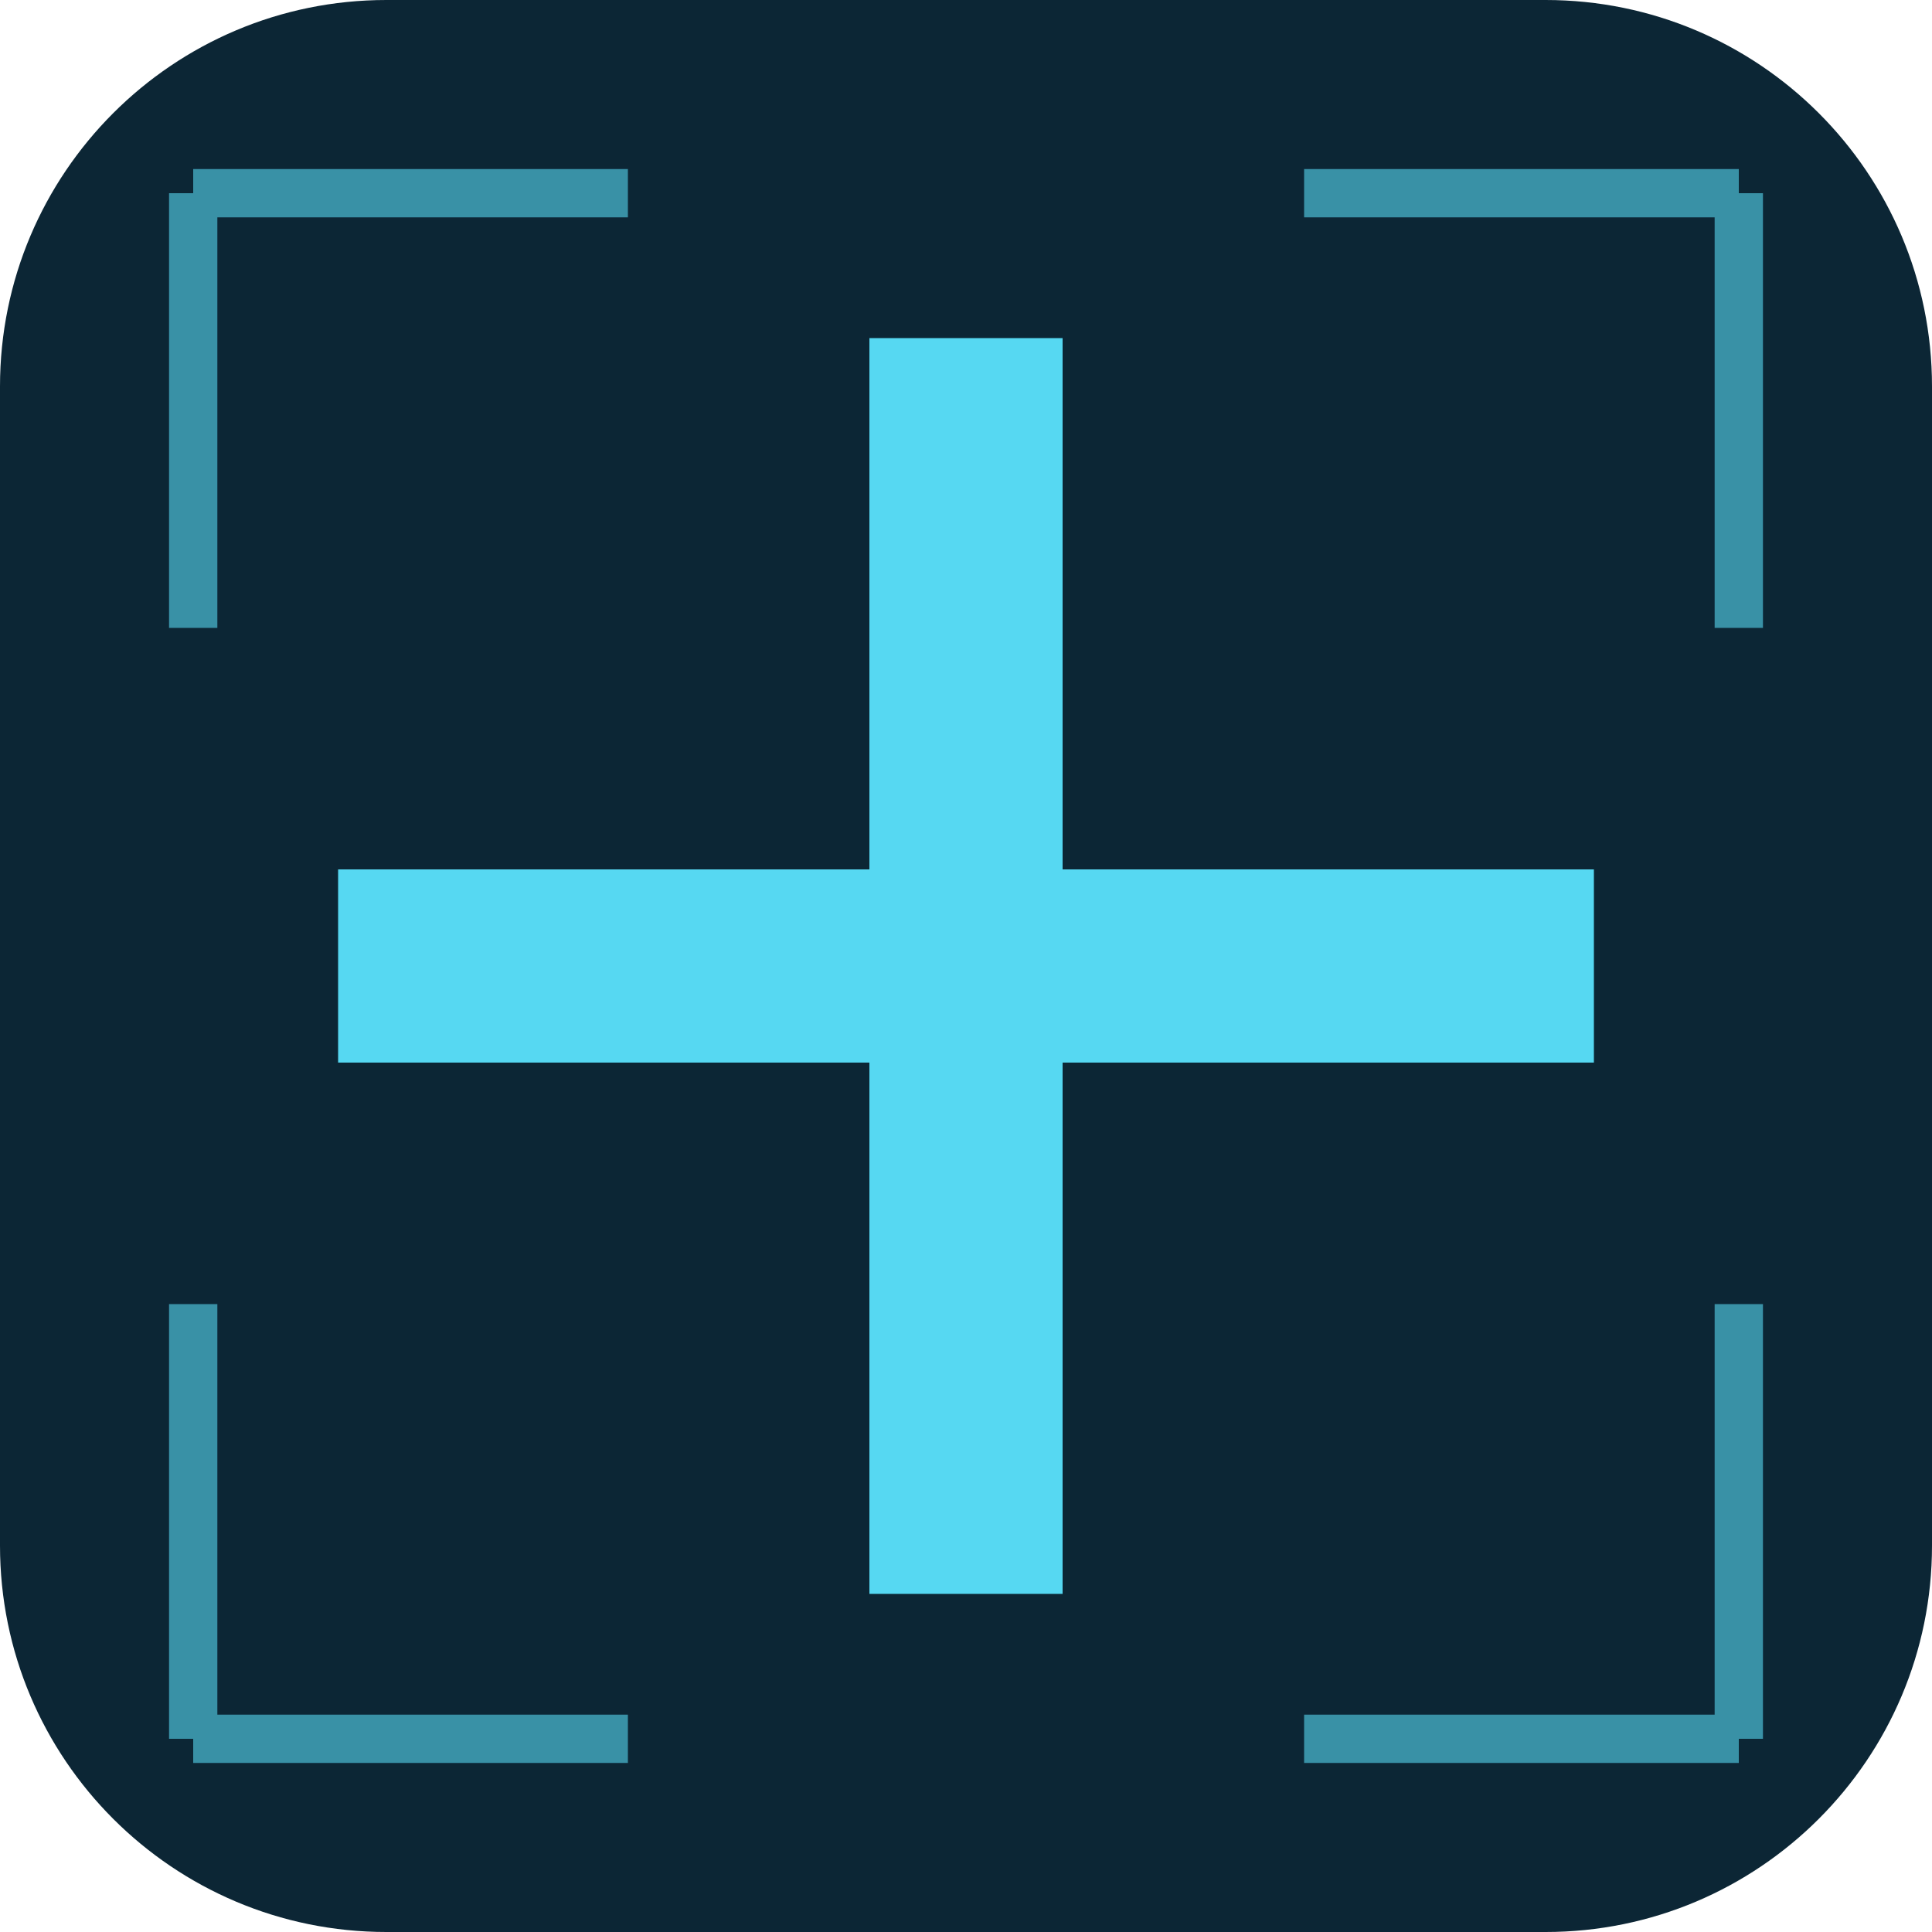
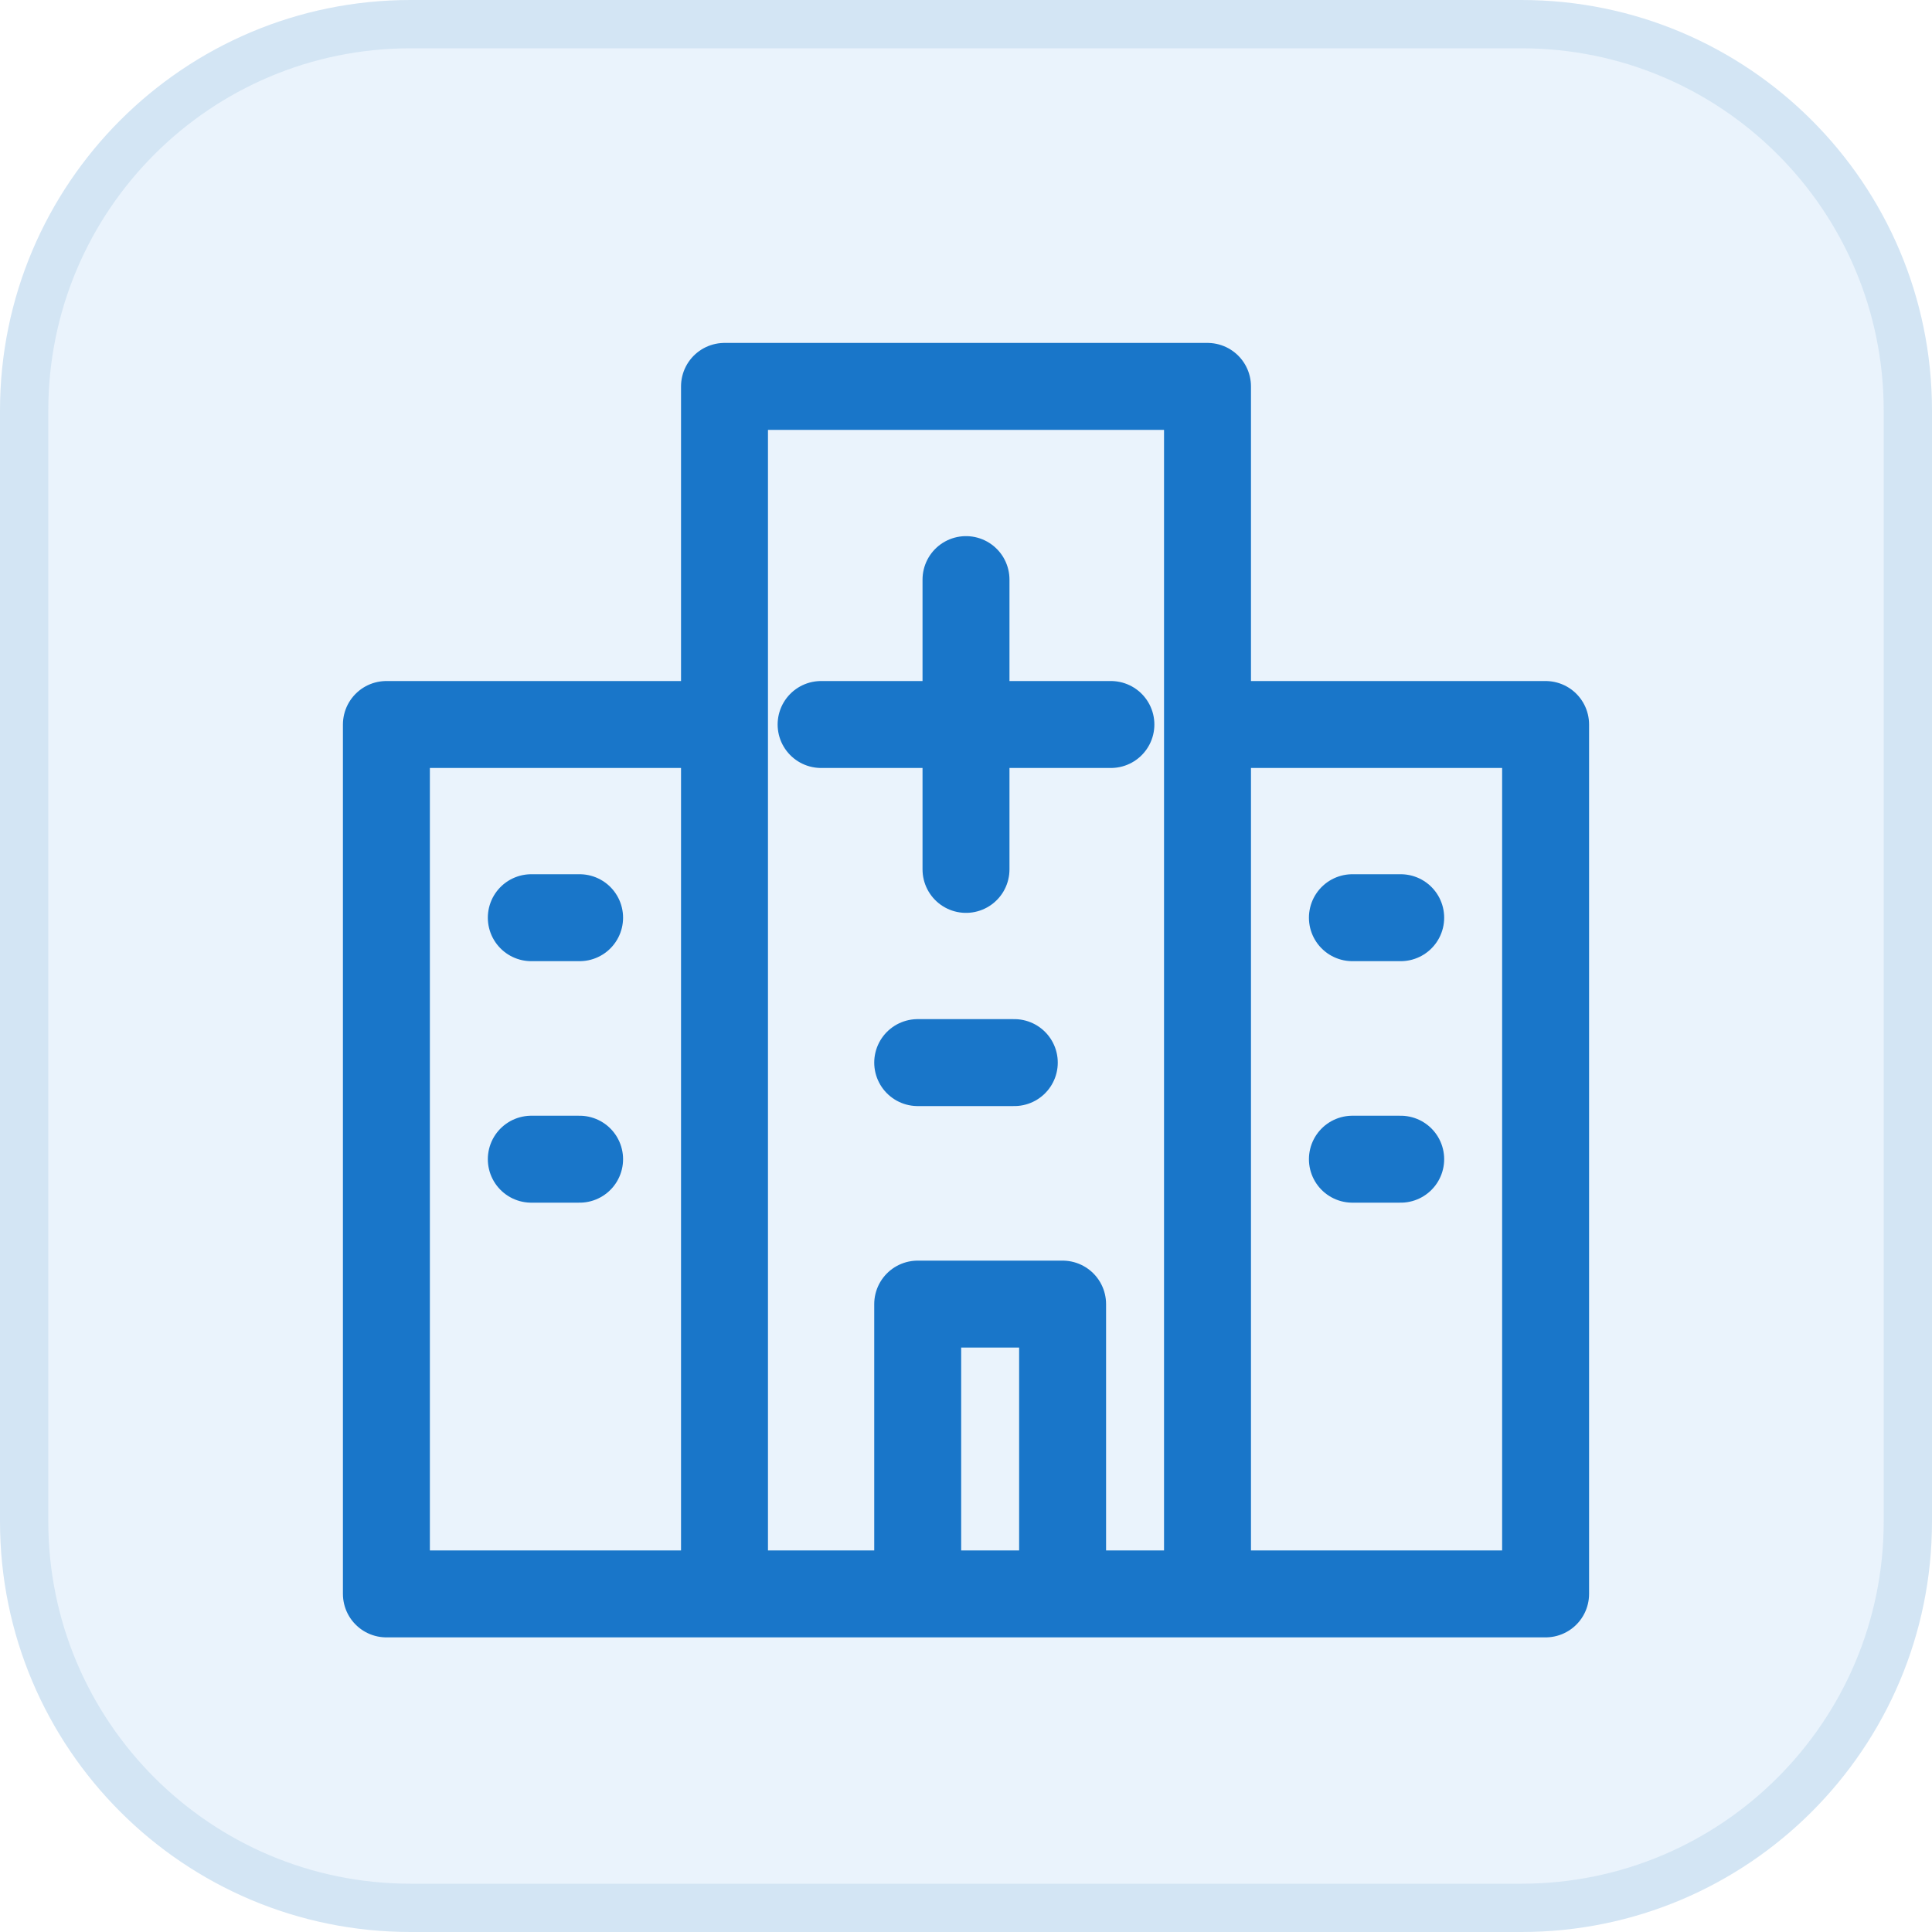
- <svg xmlns="http://www.w3.org/2000/svg" viewBox="0 0 40 40">
-   <rect width="40" height="40" rx="8" fill="#0c2635" />
-   <path d="M18 7h4v11h11v4H22v11h-4V22H7v-4h11z" fill="#56d8f2" />
-   <path d="M4 4h9M4 4v9M36 4h-9M36 4v9M4 36h9M4 36v-9M36 36h-9M36 36v-9" fill="none" stroke="#56d8f2" opacity=".6" />
+ <svg xmlns="http://www.w3.org/2000/svg" viewBox="0 0 40 40" fill="none">
+   <rect x=".5" y=".5" width="39" height="39" rx="8" fill="#EAF3FC" stroke="#D3E5F4" />
+   <g stroke="#1976C9" stroke-width="1.8" stroke-linecap="round" stroke-linejoin="round">
+     <path d="M15 33V8h10v25M15 15H8v18h24V15h-7M20 12v6m-3-3h6M19 33v-6h3v6" />
+     <path d="M11 19h1m-1 5h1m16-5h1m-1 5h1M19 22h2" />
+   </g>
</svg>
